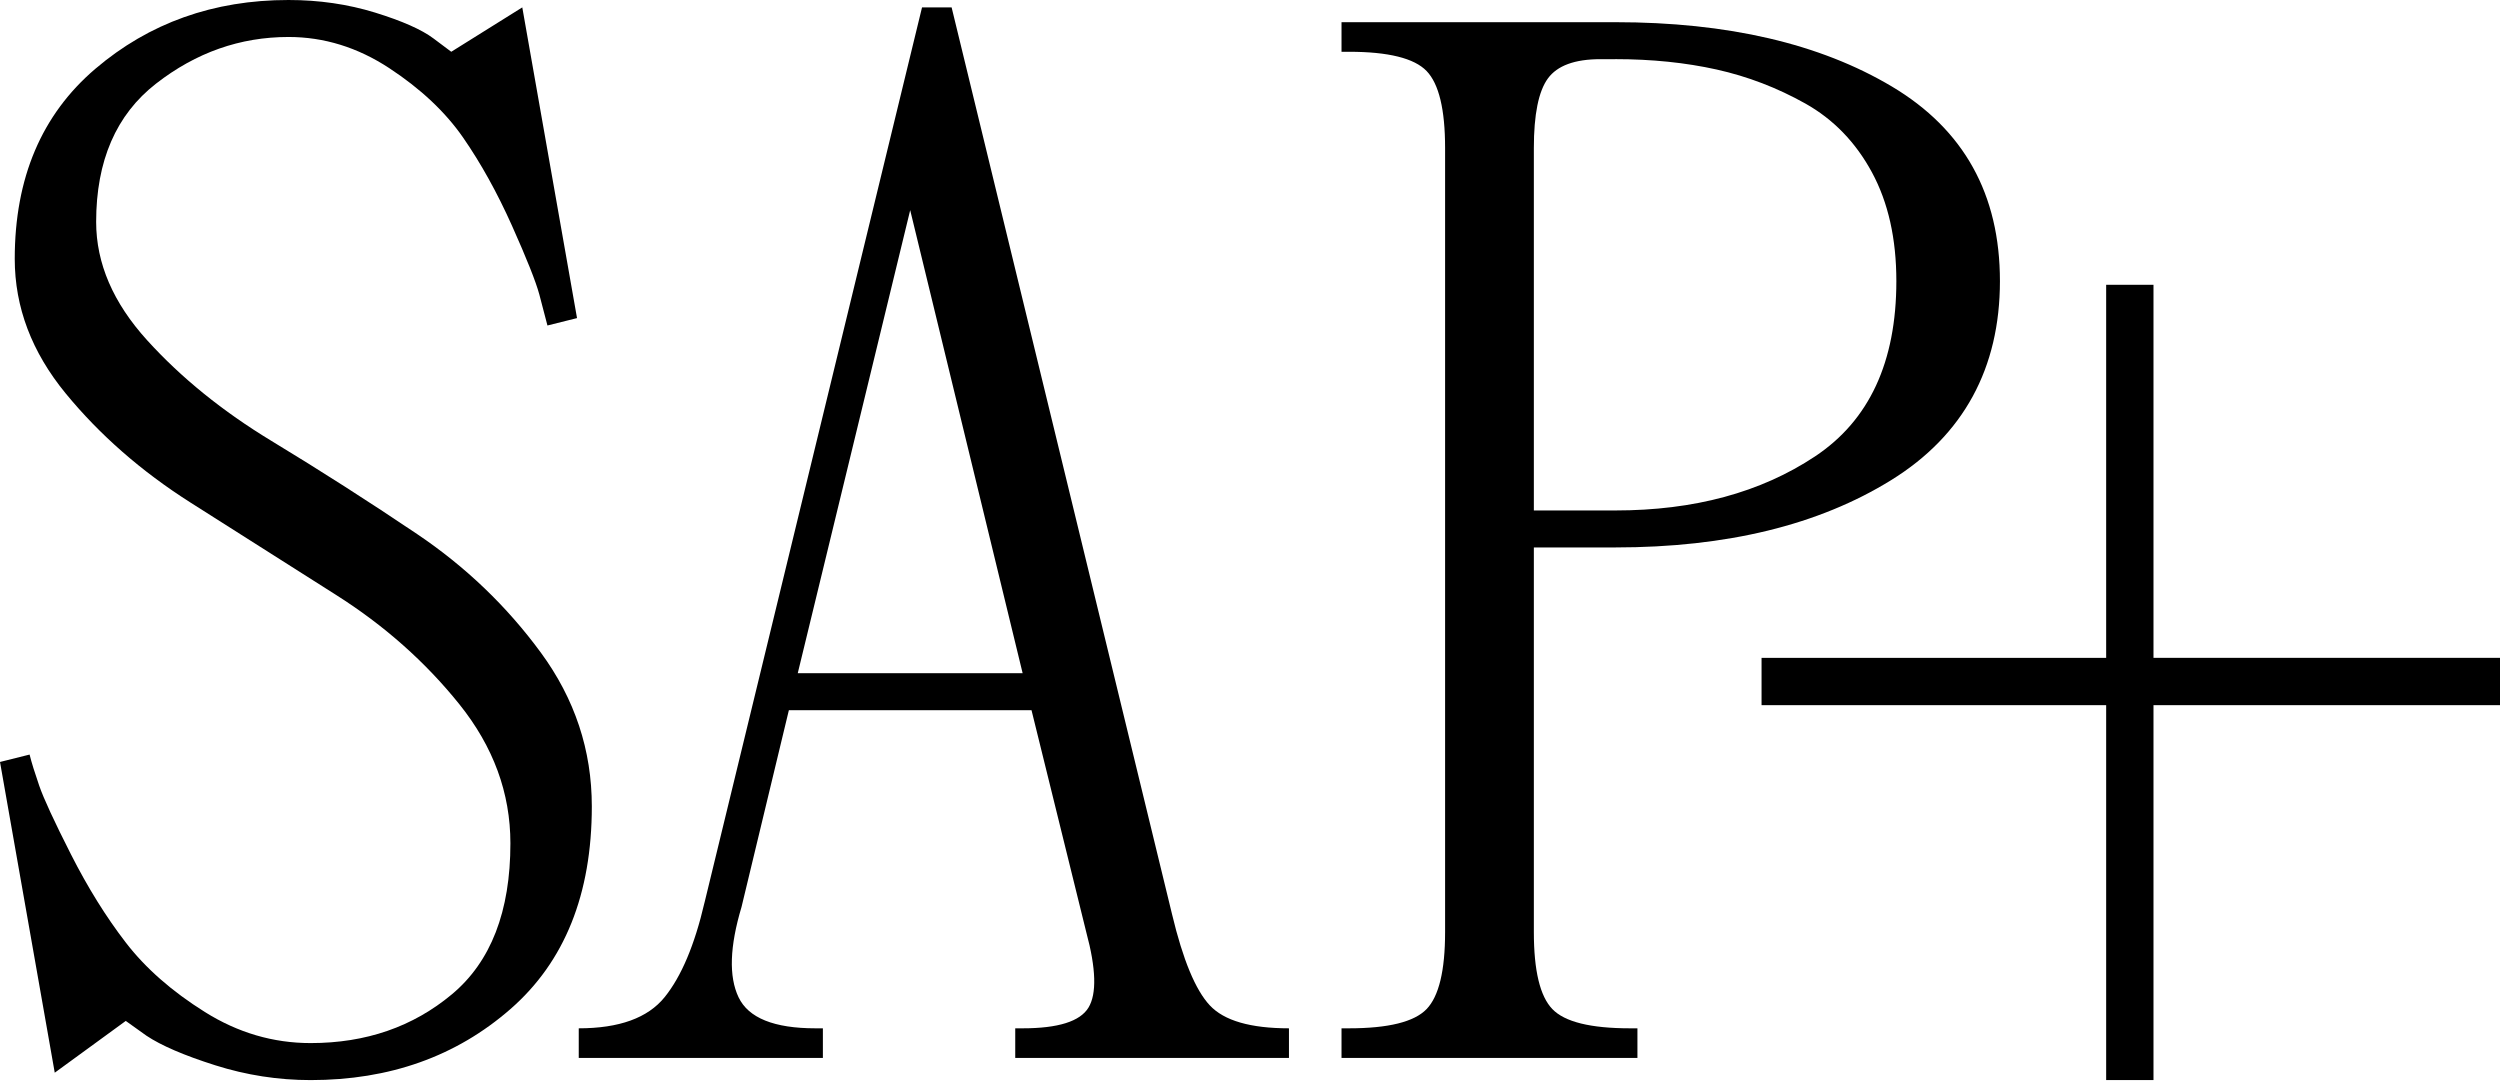
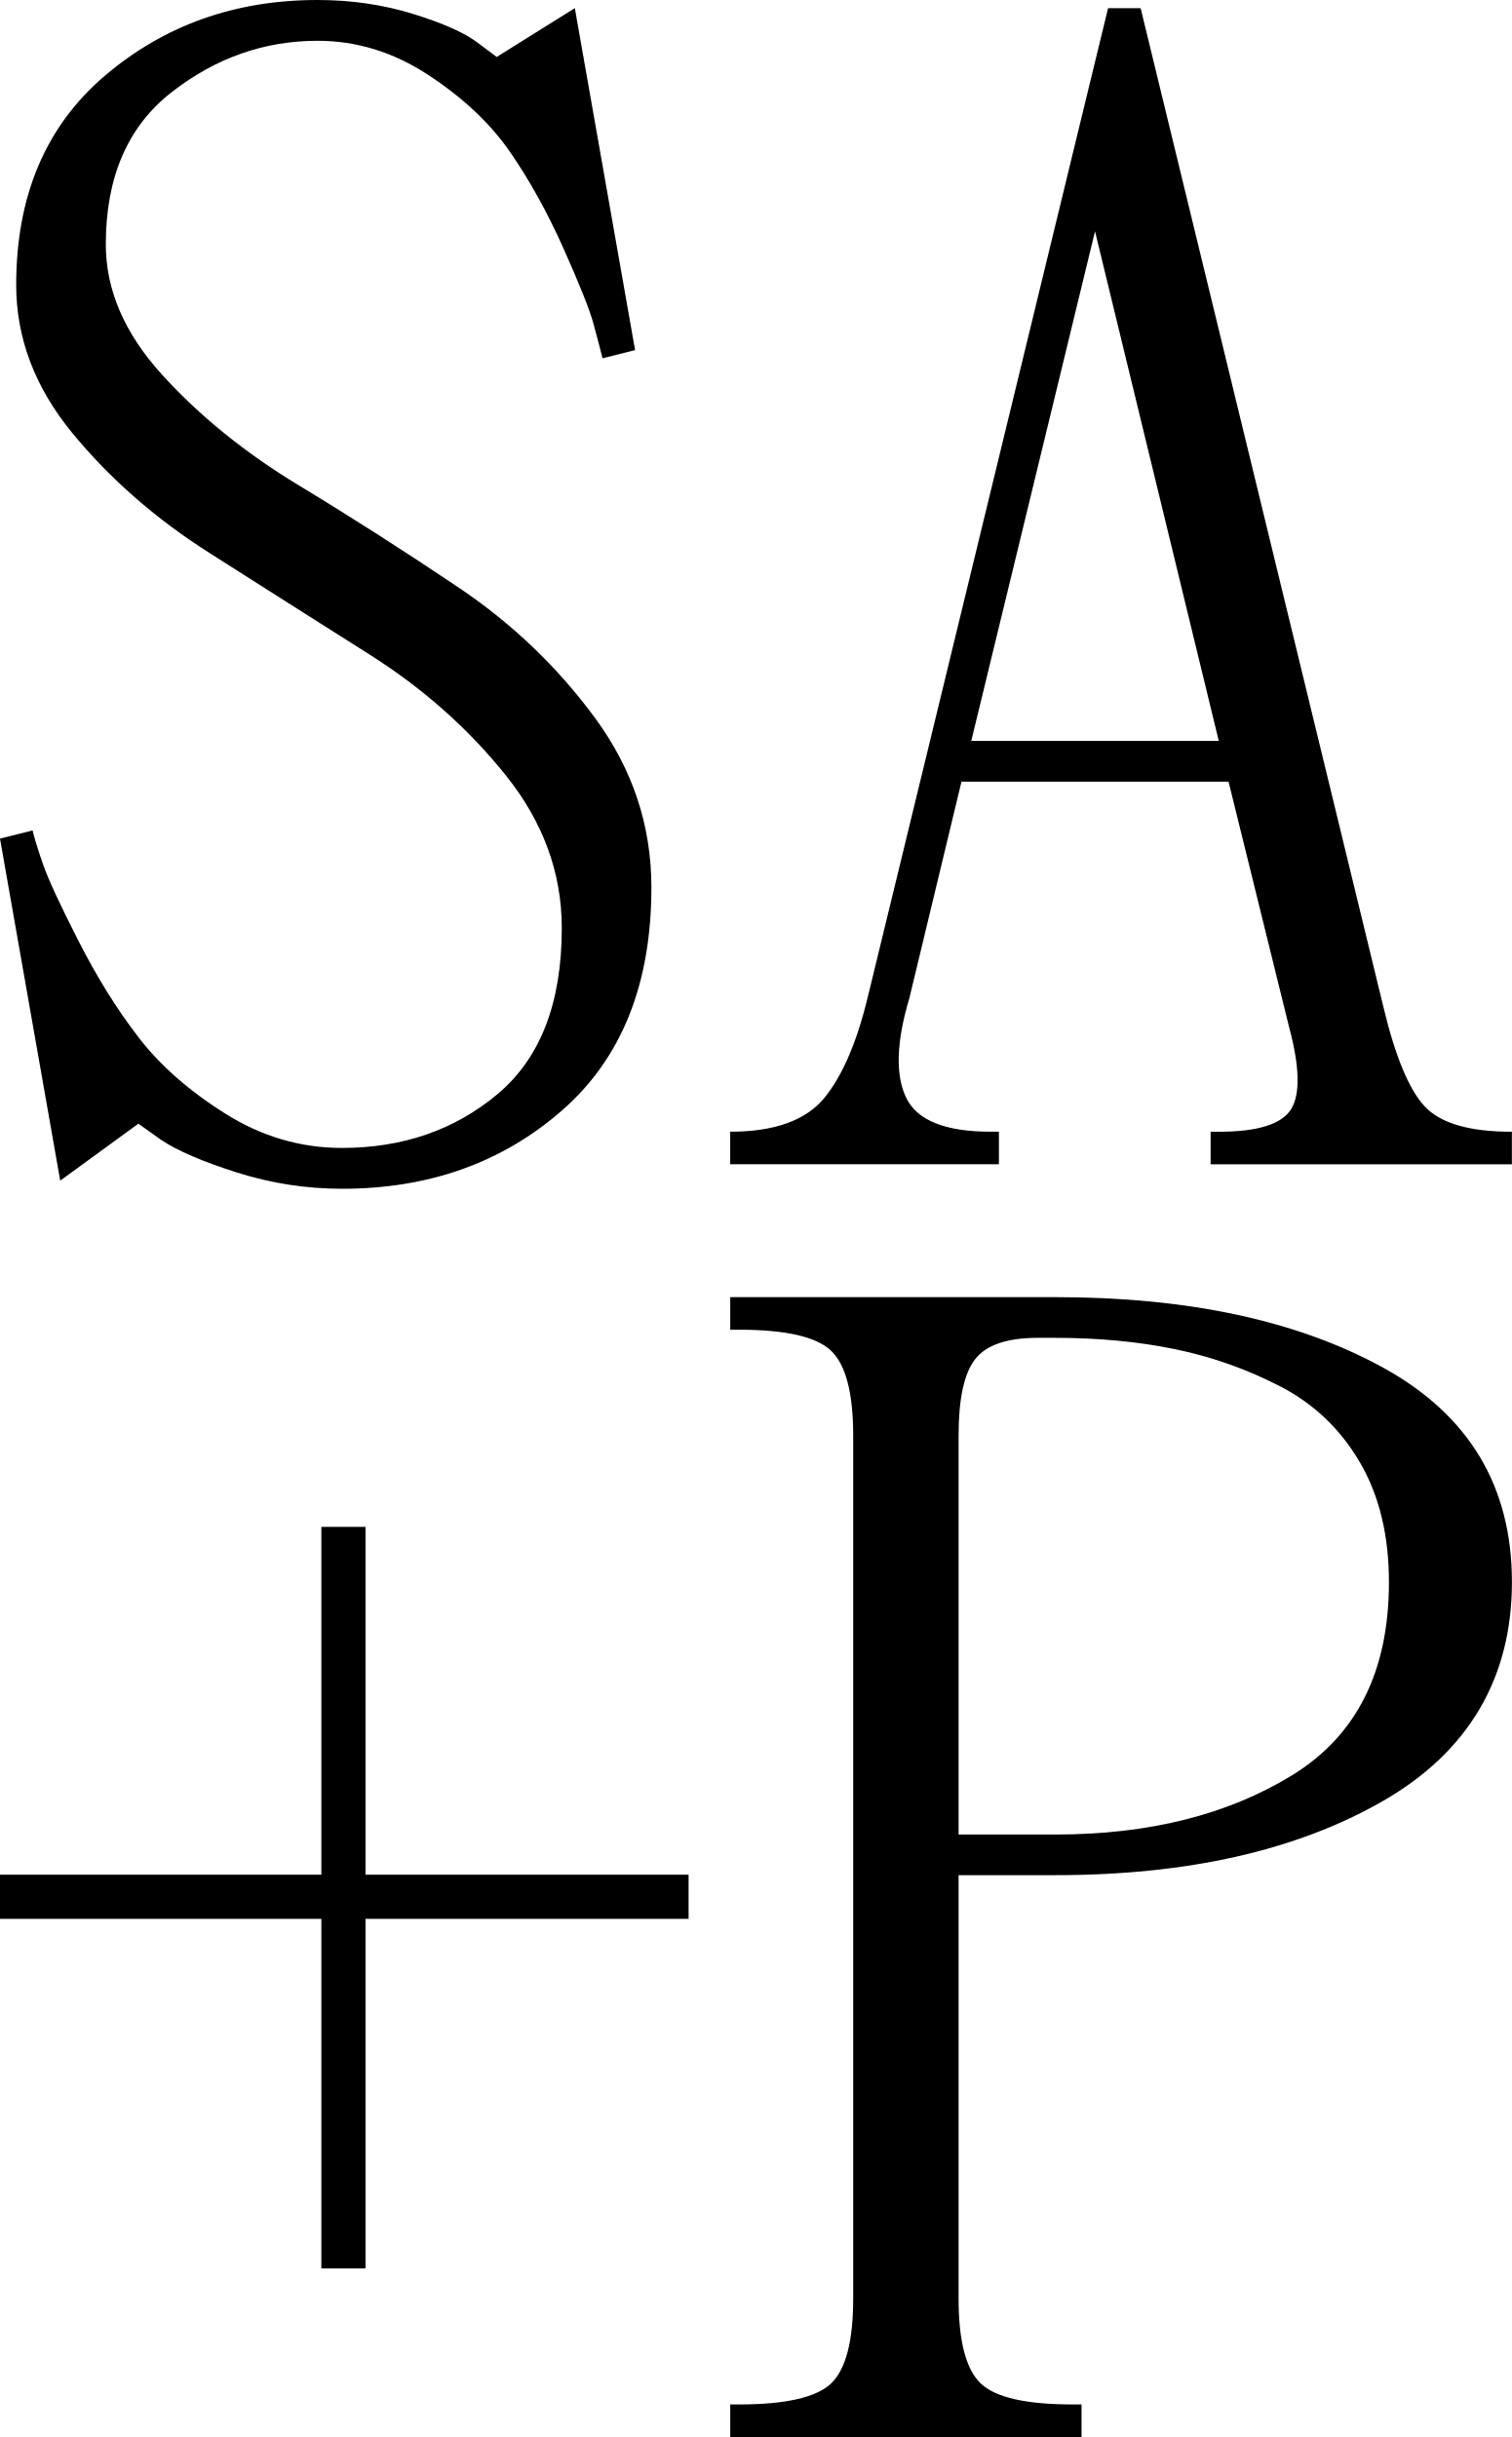
- <svg xmlns="http://www.w3.org/2000/svg" id="Layer_1" version="1.1" viewBox="0 0 959.92 414.72">
-   <path d="M200.54,2.84l21.02,119.3-11.36,2.84c-.76-3.03-1.8-7-3.12-11.93-1.33-4.92-4.83-13.72-10.51-26.42-5.68-12.68-11.93-23.95-18.75-33.8-6.82-9.84-16.29-18.75-28.41-26.7-12.13-7.95-25-11.93-38.63-11.93-18.56,0-35.51,5.96-50.85,17.9-15.34,11.93-23.01,29.64-23.01,53.12,0,15.91,6.53,31.06,19.6,45.45,13.07,14.4,28.97,27.27,47.72,38.63s37.4,23.29,55.96,35.79c18.55,12.5,34.37,27.65,47.44,45.45,13.07,17.81,19.6,37.49,19.6,59.08,0,33.71-10.42,59.65-31.25,77.83-20.83,18.18-46.4,27.27-76.69,27.27-12.5,0-24.71-1.9-36.64-5.68s-20.74-7.57-26.42-11.36l-7.95-5.68-27.27,19.88L0,292.57l11.36-2.84c.75,3.04,1.99,7.01,3.69,11.93,1.7,4.93,5.77,13.73,12.21,26.42s13.44,23.96,21.02,33.8c7.57,9.85,17.7,18.75,30.39,26.7,12.68,7.95,26.22,11.93,40.62,11.93,21.21,0,39.29-6.25,54.25-18.75s22.44-31.81,22.44-57.95c0-19.32-6.53-37.11-19.6-53.4-13.07-16.28-28.88-30.3-47.44-42.04s-37.21-23.58-55.96-35.51c-18.75-11.93-34.65-25.85-47.72-41.75-13.07-15.91-19.6-33.14-19.6-51.7,0-31.05,10.31-55.39,30.96-73C57.28,8.81,81.99,0,110.78,0c11.73,0,22.81,1.62,33.23,4.83,10.41,3.22,17.9,6.53,22.44,9.94l6.82,5.11,27.27-17.04h0Z" />
-   <path d="M270.52,346.54L354.03,2.84h11.36l84.65,348.25c4.16,17.42,8.99,29.07,14.49,34.94,5.49,5.88,15.62,8.81,30.39,8.81v11.36h-105.1v-11.36h2.84c13.63,0,22.06-2.65,25.28-7.95,3.21-5.3,2.93-14.96-.85-28.97l-21.02-85.22h-93.17l-18.18,75.56c-4.54,15.15-4.93,26.7-1.14,34.65,3.78,7.95,13.63,11.93,29.54,11.93h2.84v11.36h-93.74v-11.36c15.53,0,26.51-3.98,32.95-11.93,6.44-7.95,11.55-20.07,15.34-36.36h.01ZM349.49,80.67l-43.18,177.82h86.35l-43.18-177.82h0Z" />
-   <path d="M676.38,270.77v-18.17h132.32V109.35h18.17v143.24h133.05v18.17h-133.05v143.95h-18.17v-143.95h-132.32Z" />
-   <path d="M620.2,210.2h-31.25v147.71c0,14.77,2.36,24.62,7.1,29.54,4.73,4.93,14.67,7.39,29.83,7.39h2.84v11.36h-113.62v-11.36h2.84c15.14,0,25.09-2.46,29.83-7.39,4.73-4.92,7.1-14.77,7.1-29.54V56.81c0-14.77-2.37-24.62-7.1-29.54-4.74-4.92-14.68-7.39-29.83-7.39h-2.84v-11.36h105.1c43.18,0,78.58,8.24,106.24,24.71,27.64,16.48,41.47,41.38,41.47,74.71s-13.92,59.18-41.76,76.41c-27.84,17.24-63.16,25.85-105.95,25.85h0ZM620.2,22.72h-5.68c-9.85,0-16.57,2.47-20.17,7.39-3.6,4.93-5.4,13.83-5.4,26.7v139.19h31.25c30.3,0,55.86-6.91,76.69-20.74,20.83-13.82,31.25-36.26,31.25-67.32,0-16.28-3.12-30.2-9.37-41.76-6.25-11.55-14.77-20.35-25.56-26.42-10.79-6.05-22.16-10.41-34.09-13.07-11.93-2.65-24.91-3.98-38.92-3.98h0Z" />
+ <svg xmlns="http://www.w3.org/2000/svg" id="Layer_1" version="1.1" viewBox="0 0 365.09 588.52">
+   <path d="M138.81,1.97l14.55,82.58-7.86,1.97c-.53-2.1-1.24-4.85-2.16-8.25s-3.34-9.5-7.27-18.28c-3.93-8.78-8.25-16.58-12.98-23.4-4.72-6.81-11.27-12.98-19.67-18.49-8.39-5.51-17.3-8.25-26.74-8.25-12.85,0-24.58,4.12-35.2,12.39-10.62,8.25-15.93,20.52-15.93,36.77,0,11.01,4.52,21.5,13.57,31.46,9.05,9.97,20.05,18.88,33.03,26.74,12.98,7.86,25.89,16.12,38.74,24.77,12.84,8.66,23.79,19.14,32.84,31.46,9.05,12.33,13.57,25.95,13.57,40.89,0,23.33-7.21,41.29-21.63,53.87-14.42,12.59-32.12,18.88-53.09,18.88-8.66,0-17.1-1.31-25.37-3.93-8.25-2.62-14.35-5.24-18.28-7.86l-5.51-3.93-18.88,13.76L0,202.52l7.86-1.97c.52,2.11,1.37,4.85,2.56,8.25,1.17,3.41,3.99,9.51,8.46,18.28,4.46,8.78,9.3,16.59,14.55,23.4,5.24,6.82,12.25,12.98,21.03,18.49,8.78,5.51,18.15,8.25,28.11,8.25,14.68,0,27.2-4.32,37.55-12.98,10.35-8.66,15.54-22.02,15.54-40.11,0-13.37-4.52-25.69-13.57-36.96-9.05-11.27-19.99-20.97-32.84-29.1-12.85-8.12-25.76-16.32-38.74-24.58-12.98-8.25-23.98-17.89-33.03-28.9-9.05-11.01-13.57-22.94-13.57-35.79,0-21.49,7.13-38.34,21.43-50.53C39.65,6.1,56.75,0,76.68,0c8.12,0,15.79,1.12,23,3.34,7.2,2.23,12.39,4.52,15.54,6.88l4.72,3.54,18.88-11.8h0Z" />
+   <path d="M209.77,239.88L267.58,1.97h7.86l58.59,241.06c2.88,12.06,6.22,20.12,10.03,24.18,3.8,4.07,10.81,6.1,21.03,6.1v7.86h-72.75v-7.86h1.97c9.44,0,15.27-1.84,17.5-5.51,2.22-3.67,2.03-10.35-.59-20.05l-14.55-58.99h-64.49l-12.59,52.31c-3.14,10.49-3.41,18.49-.79,23.98,2.62,5.51,9.44,8.25,20.45,8.25h1.97v7.86h-64.89v-7.86c10.75,0,18.35-2.76,22.81-8.25,4.46-5.51,7.99-13.89,10.62-25.17h0ZM264.43,55.84l-29.89,123.09h59.77l-29.89-123.09h0Z" />
+   <path d="M0,463.39v-10.66h77.6v-84h10.66v84h78.02v10.66h-78.02v84.42h-10.66v-84.42H0Z" />
+   <path d="M254.81,452.85h-23.33v102.25c0,10.22,1.77,17.04,5.3,20.45,3.53,3.41,10.95,5.11,22.27,5.11h2.12v7.86h-84.83v-7.86h2.12c11.3,0,18.73-1.71,22.27-5.11,3.53-3.41,5.3-10.22,5.3-20.45v-208.42c0-10.22-1.77-17.04-5.3-20.45-3.54-3.41-10.96-5.11-22.27-5.11h-2.12v-7.87h78.47c32.24,0,58.67,5.71,79.32,17.1,20.64,11.4,30.97,28.65,30.97,51.71s-10.39,40.96-31.18,52.89c-20.79,11.93-47.16,17.89-79.1,17.89h0ZM254.81,323.08h-4.24c-7.35,0-12.37,1.71-15.06,5.11-2.69,3.41-4.03,9.57-4.03,18.49v96.35h23.33c22.62,0,41.71-4.78,57.26-14.35,15.55-9.57,23.33-25.1,23.33-46.6,0-11.27-2.33-20.9-7-28.91-4.66-7.99-11.03-14.08-19.08-18.28-8.05-4.19-16.55-7.2-25.45-9.05-8.9-1.84-18.6-2.76-29.06-2.76h0Z" />
</svg>
